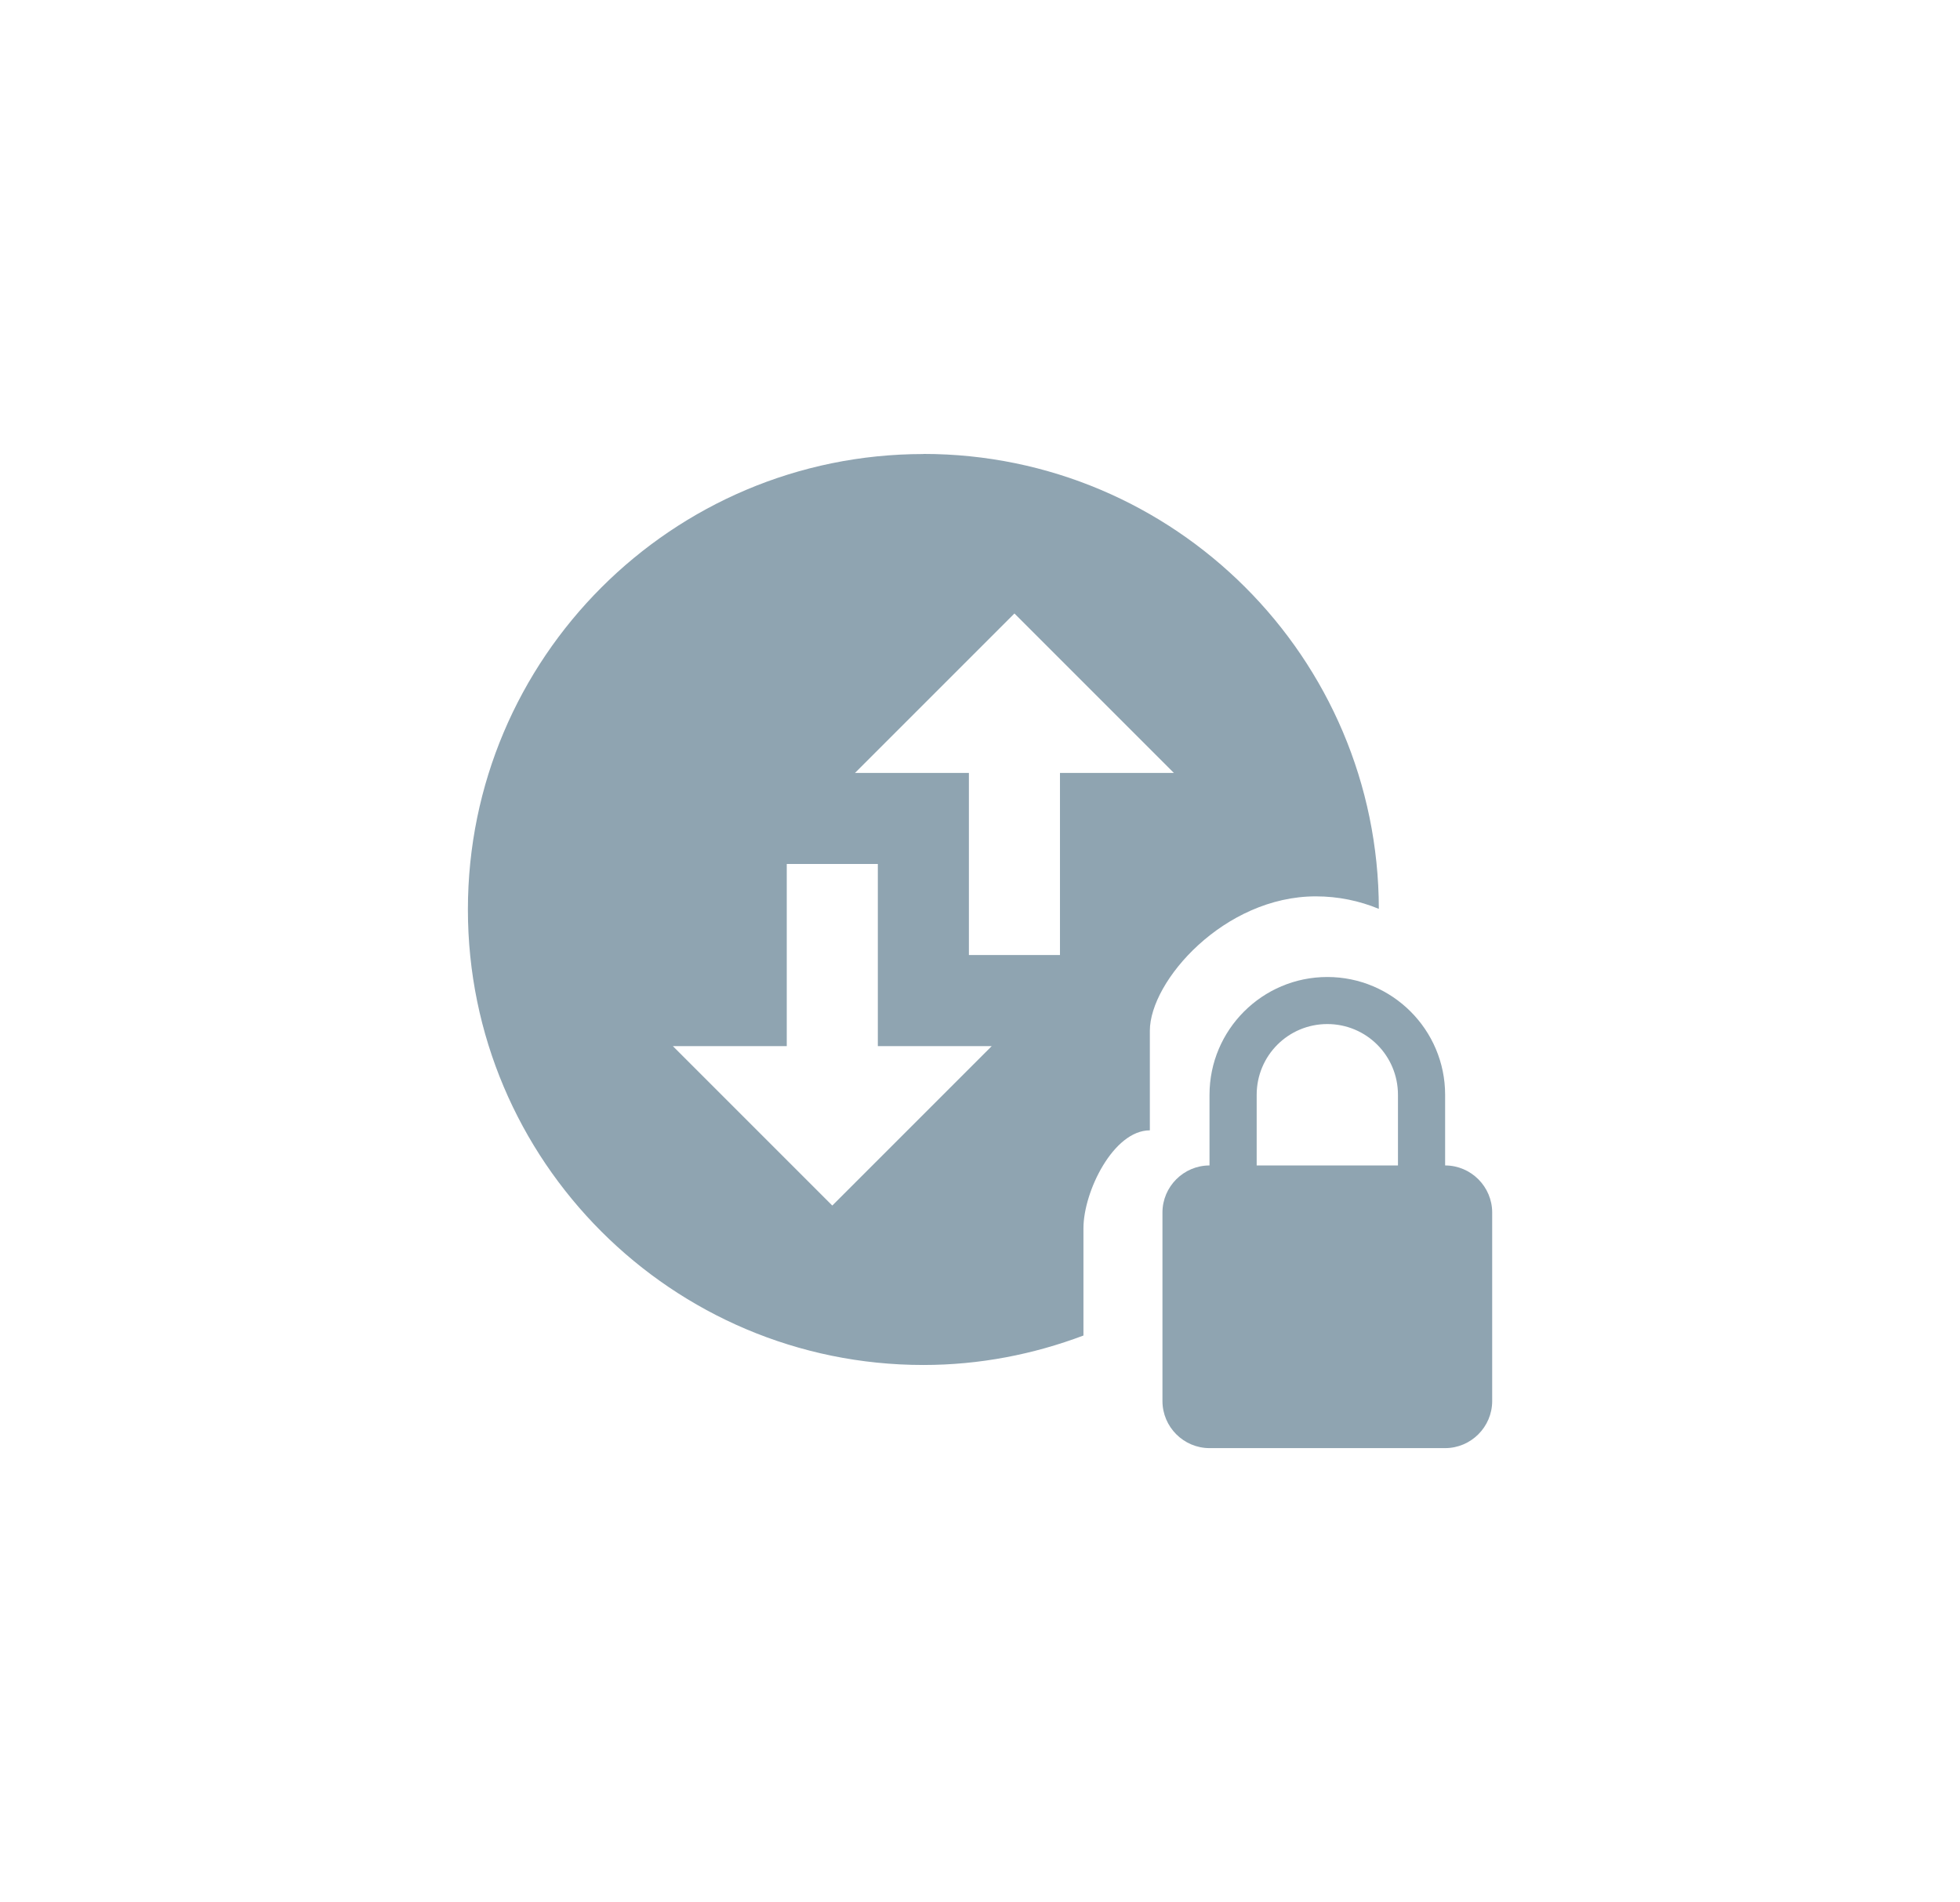
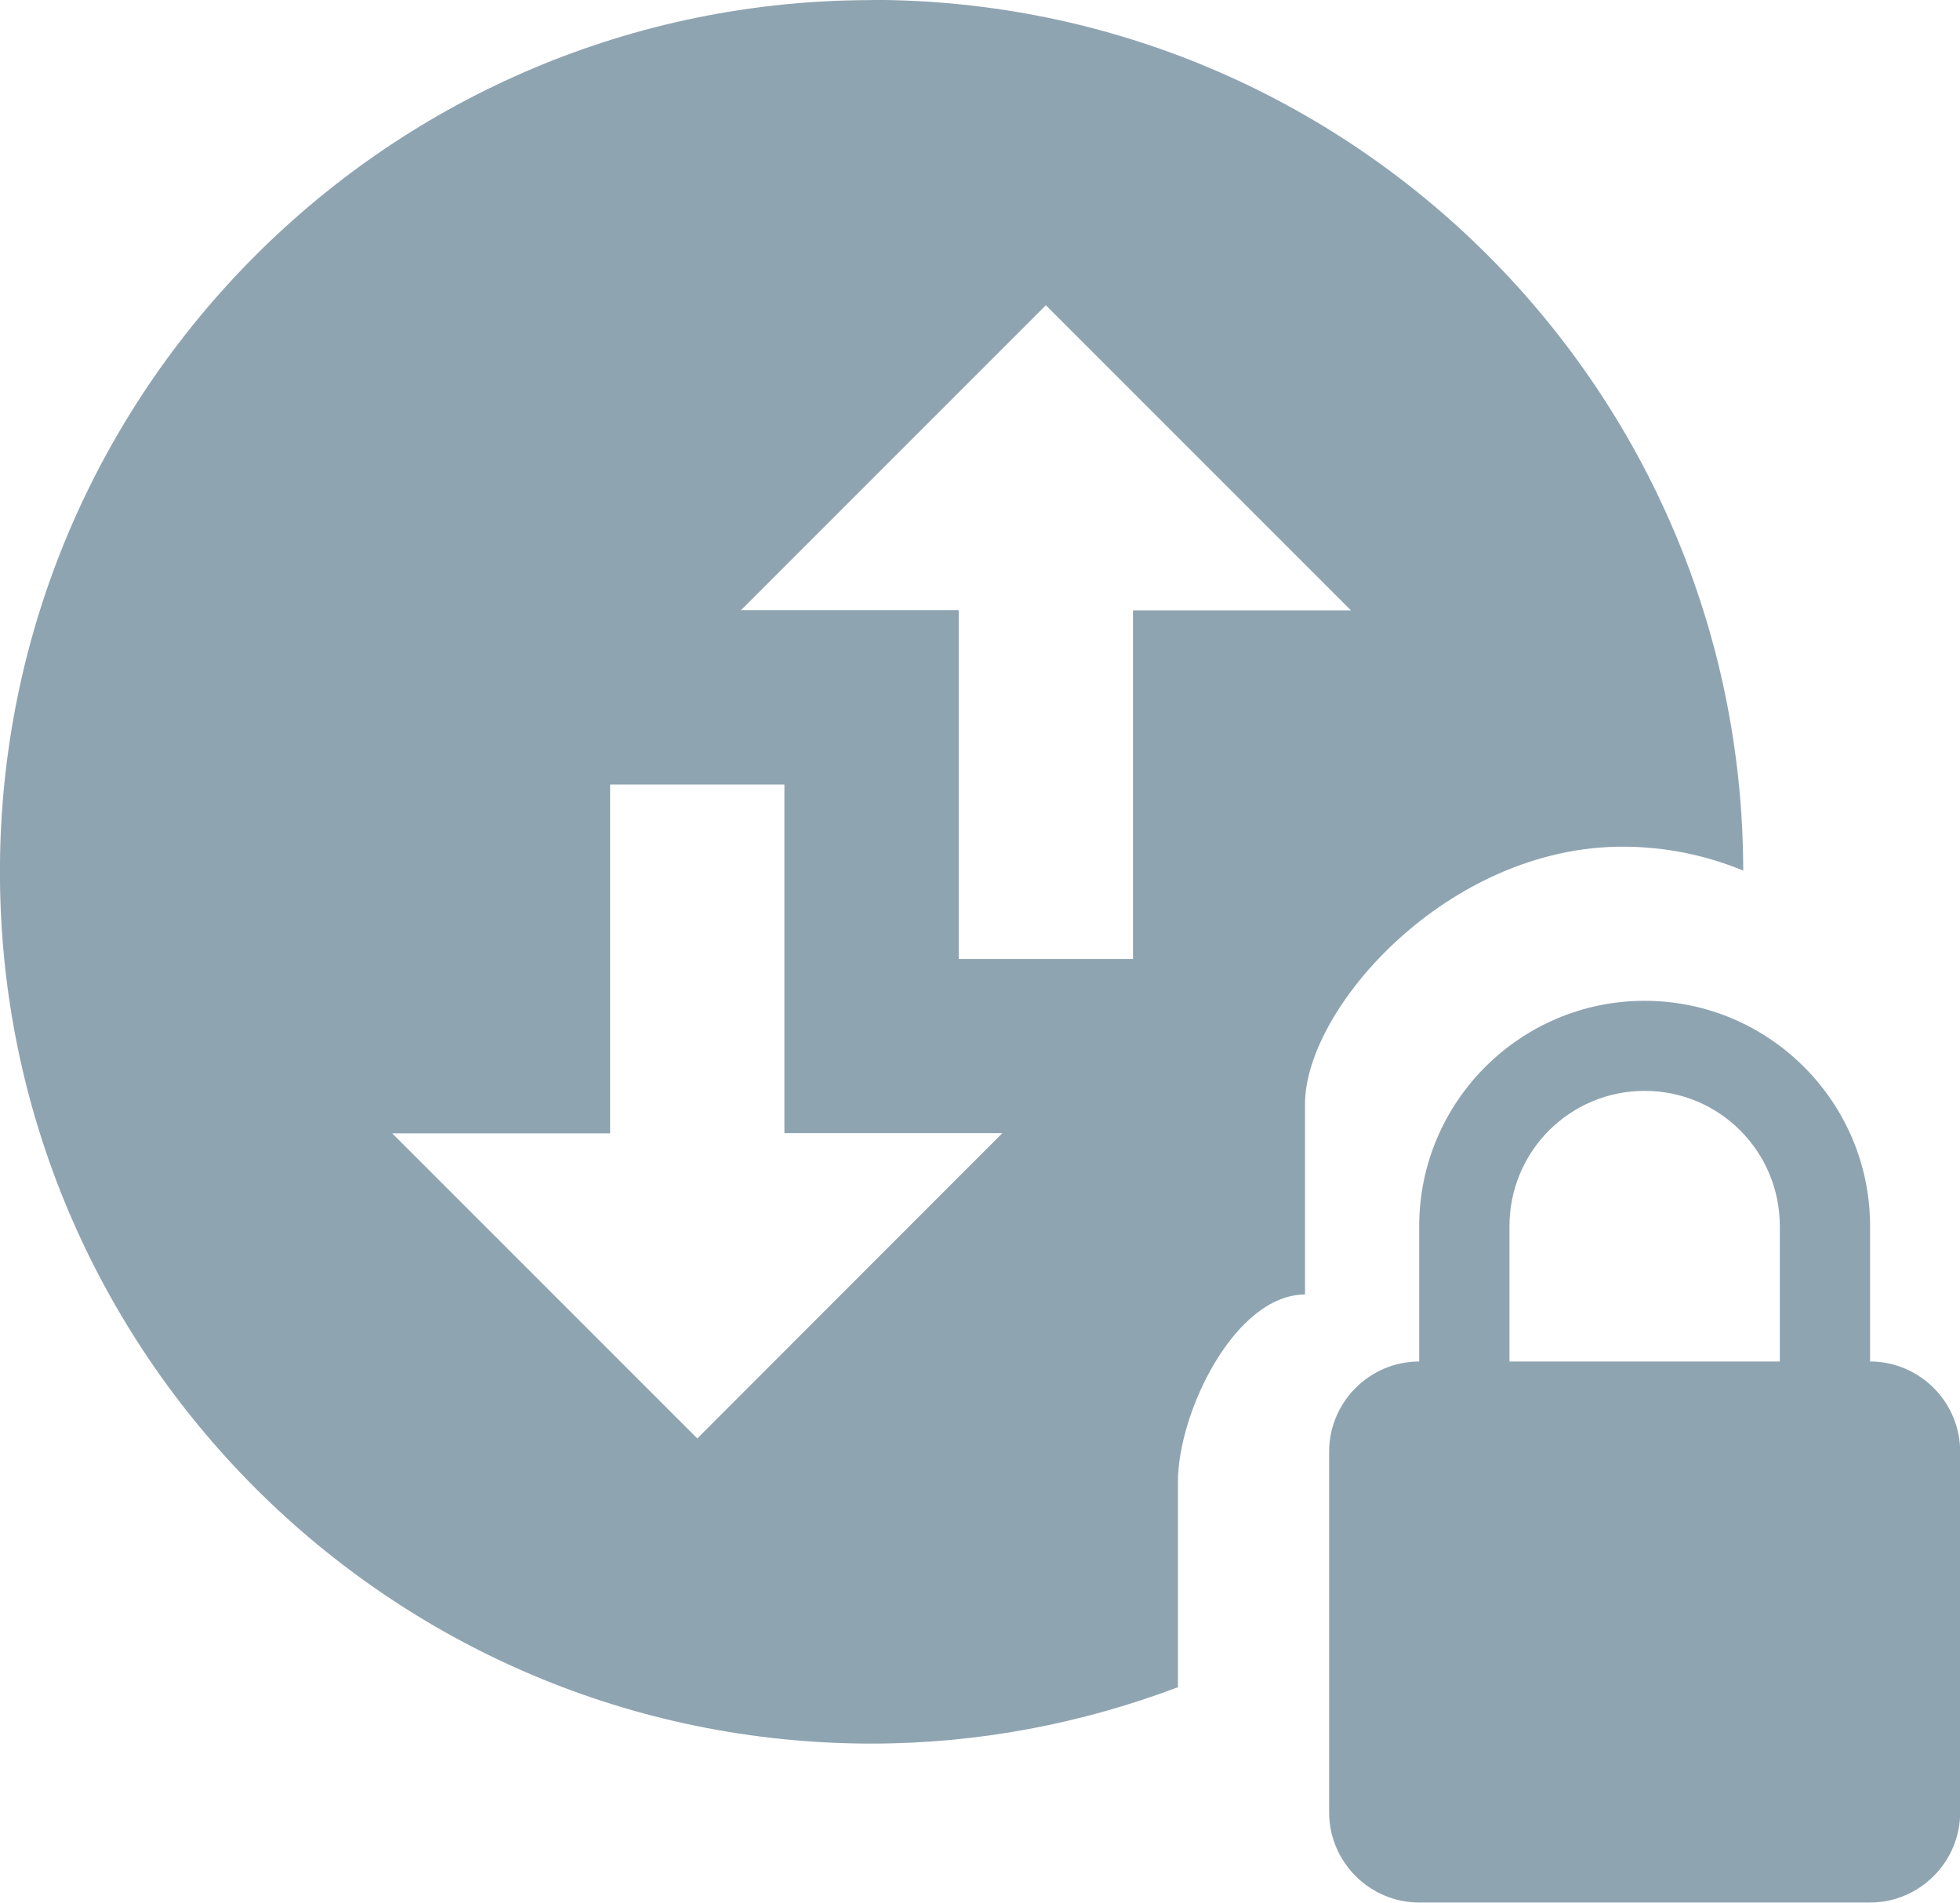
- <svg xmlns="http://www.w3.org/2000/svg" width="18.035mm" height="17.5mm" viewBox="0 0 18.035 17.5" version="1.1" id="svg13826">
+ <svg xmlns="http://www.w3.org/2000/svg" width="9.424mm" height="9.146mm" viewBox="0 0 9.424 9.146" version="1.1" id="svg13826">
  <defs id="defs13820" />
-   <g id="layer1" transform="translate(-0.9926264,-1.174181)">
-     <path style="fill:#8FA4B1;fill-opacity:1;stroke-width:0.419" d="m 9.489,5.352 c -2.313,0 -4.191,1.878 -4.191,4.191 0,2.313 1.878,4.191 4.191,4.191 0.519,0 1.014,-0.098 1.473,-0.271 l 0,-0.987 c 0,-0.336 0.275,-0.901 0.611,-0.901 l 0,-0.916 c 0,-0.459 0.685,-1.237 1.527,-1.237 0.206,0 0.401,0.041 0.58,0.115 -0.003,-2.311 -1.879,-4.186 -4.191,-4.186 z m 0.838,1.467 1.467,1.467 -1.048,0 0,1.676 -0.838,0 0,-1.676 -1.048,0 z m -2.095,2.305 0.838,0 0,1.676 1.048,0 -1.467,1.467 -1.467,-1.467 1.048,0 z m 4.974,1.04 c -0.598,0 -1.084,0.486 -1.084,1.084 l 0,0.65 c -0.238,0 -0.433,0.195 -0.433,0.433 l 0,1.735 c 0,0.238 0.195,0.433 0.433,0.433 l 2.168,0 c 0.238,0 0.433,-0.195 0.433,-0.433 l 0,-1.735 c 0,-0.238 -0.195,-0.433 -0.433,-0.433 l 0,-0.65 c 0,-0.598 -0.486,-1.084 -1.084,-1.084 z m 0,0.433 c 0.36,0 0.65,0.291 0.65,0.651 l 0,0.65 -1.3,0 0,-0.65 c 0,-0.36 0.29,-0.651 0.65,-0.651 z" id="path7594" />
+   <g id="layer1" transform="translate(-5.298288,-5.351515)">
+     <path style="fill:#8fa4b1;fill-opacity:1;stroke-width:0.419" d="m 9.489,5.352 c -2.313,0 -4.191,1.878 -4.191,4.191 0,2.313 1.878,4.191 4.191,4.191 0.519,0 1.014,-0.098 1.473,-0.271 v -0.987 c 0,-0.336 0.275,-0.901 0.611,-0.901 v -0.916 c 0,-0.459 0.685,-1.237 1.527,-1.237 0.206,0 0.401,0.041 0.58,0.115 -0.003,-2.311 -1.879,-4.186 -4.191,-4.186 z m 0.838,1.467 1.467,1.467 h -1.048 v 1.676 H 9.908 V 8.285 H 8.861 Z M 8.232,9.123 h 0.838 v 1.676 h 1.048 L 8.651,12.267 7.184,10.8 H 8.232 Z m 4.974,1.04 c -0.598,0 -1.084,0.486 -1.084,1.084 v 0.65 c -0.238,0 -0.433,0.195 -0.433,0.433 v 1.735 c 0,0.238 0.195,0.433 0.433,0.433 h 2.168 c 0.238,0 0.433,-0.195 0.433,-0.433 v -1.735 c 0,-0.238 -0.195,-0.433 -0.433,-0.433 v -0.65 c 0,-0.598 -0.486,-1.084 -1.084,-1.084 z m 0,0.433 c 0.36,0 0.65,0.291 0.65,0.651 v 0.65 h -1.3 v -0.65 c 0,-0.36 0.29,-0.651 0.65,-0.651 z" id="path7594" />
  </g>
</svg>
